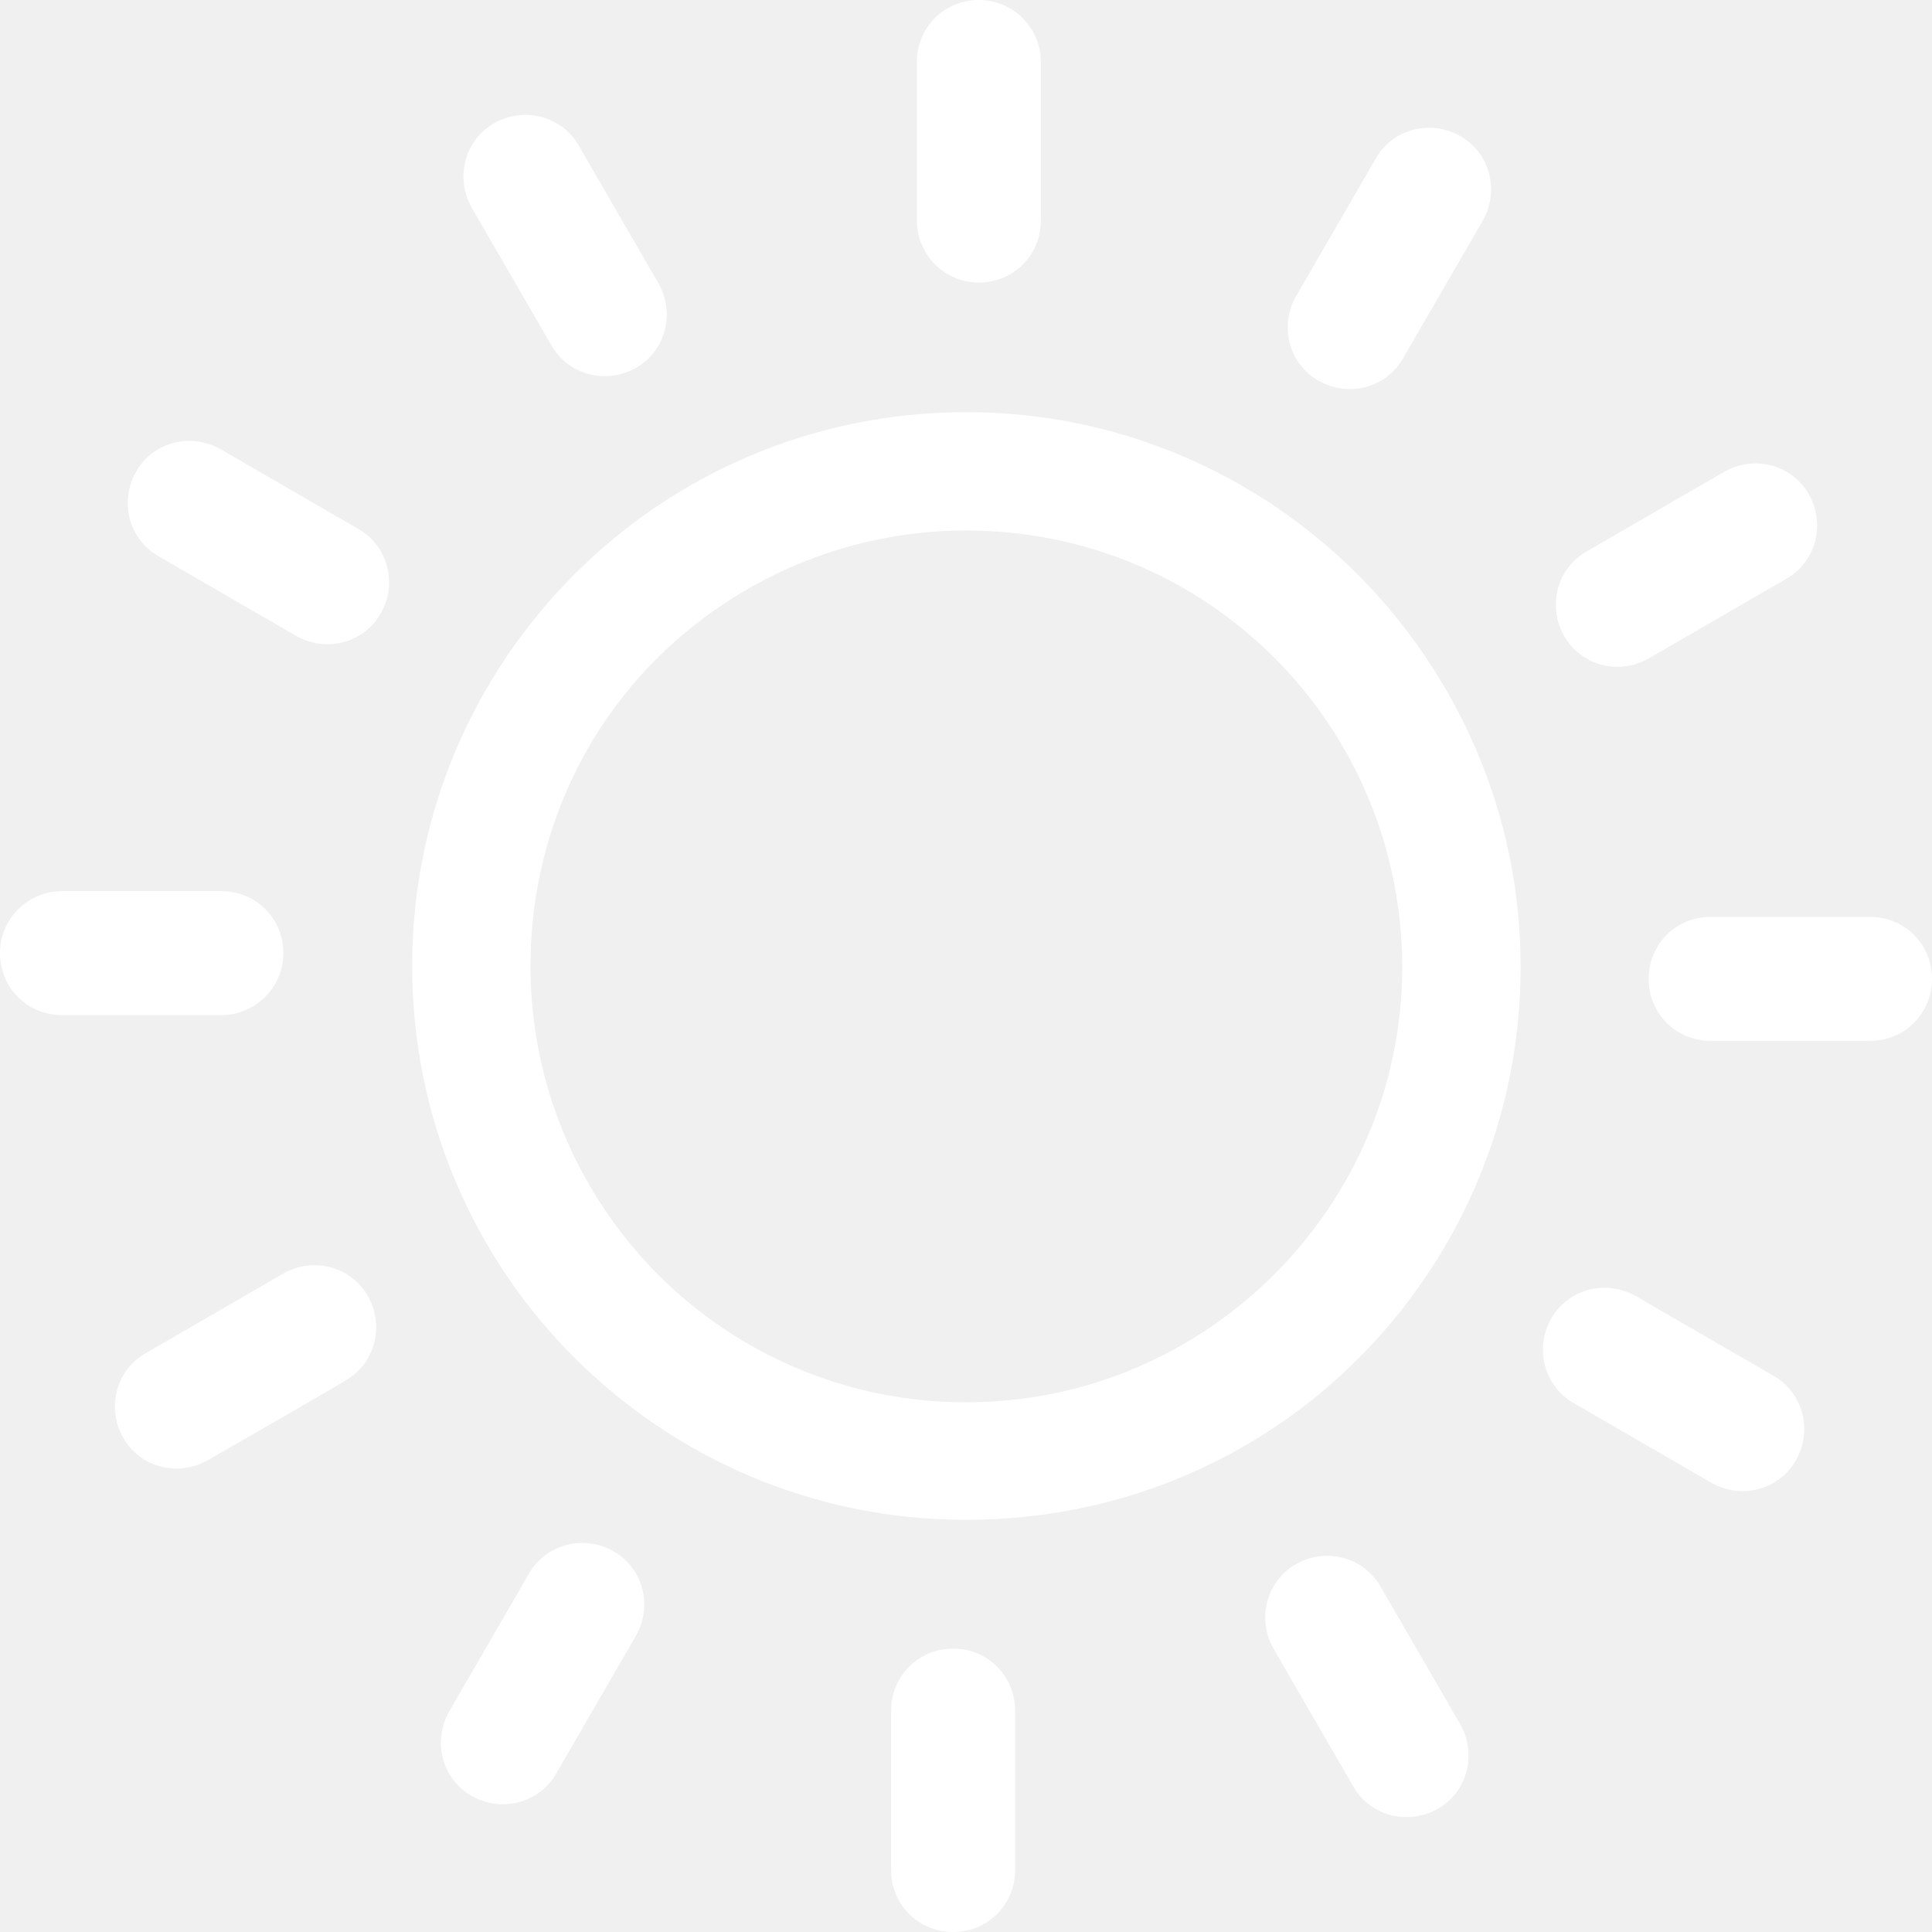
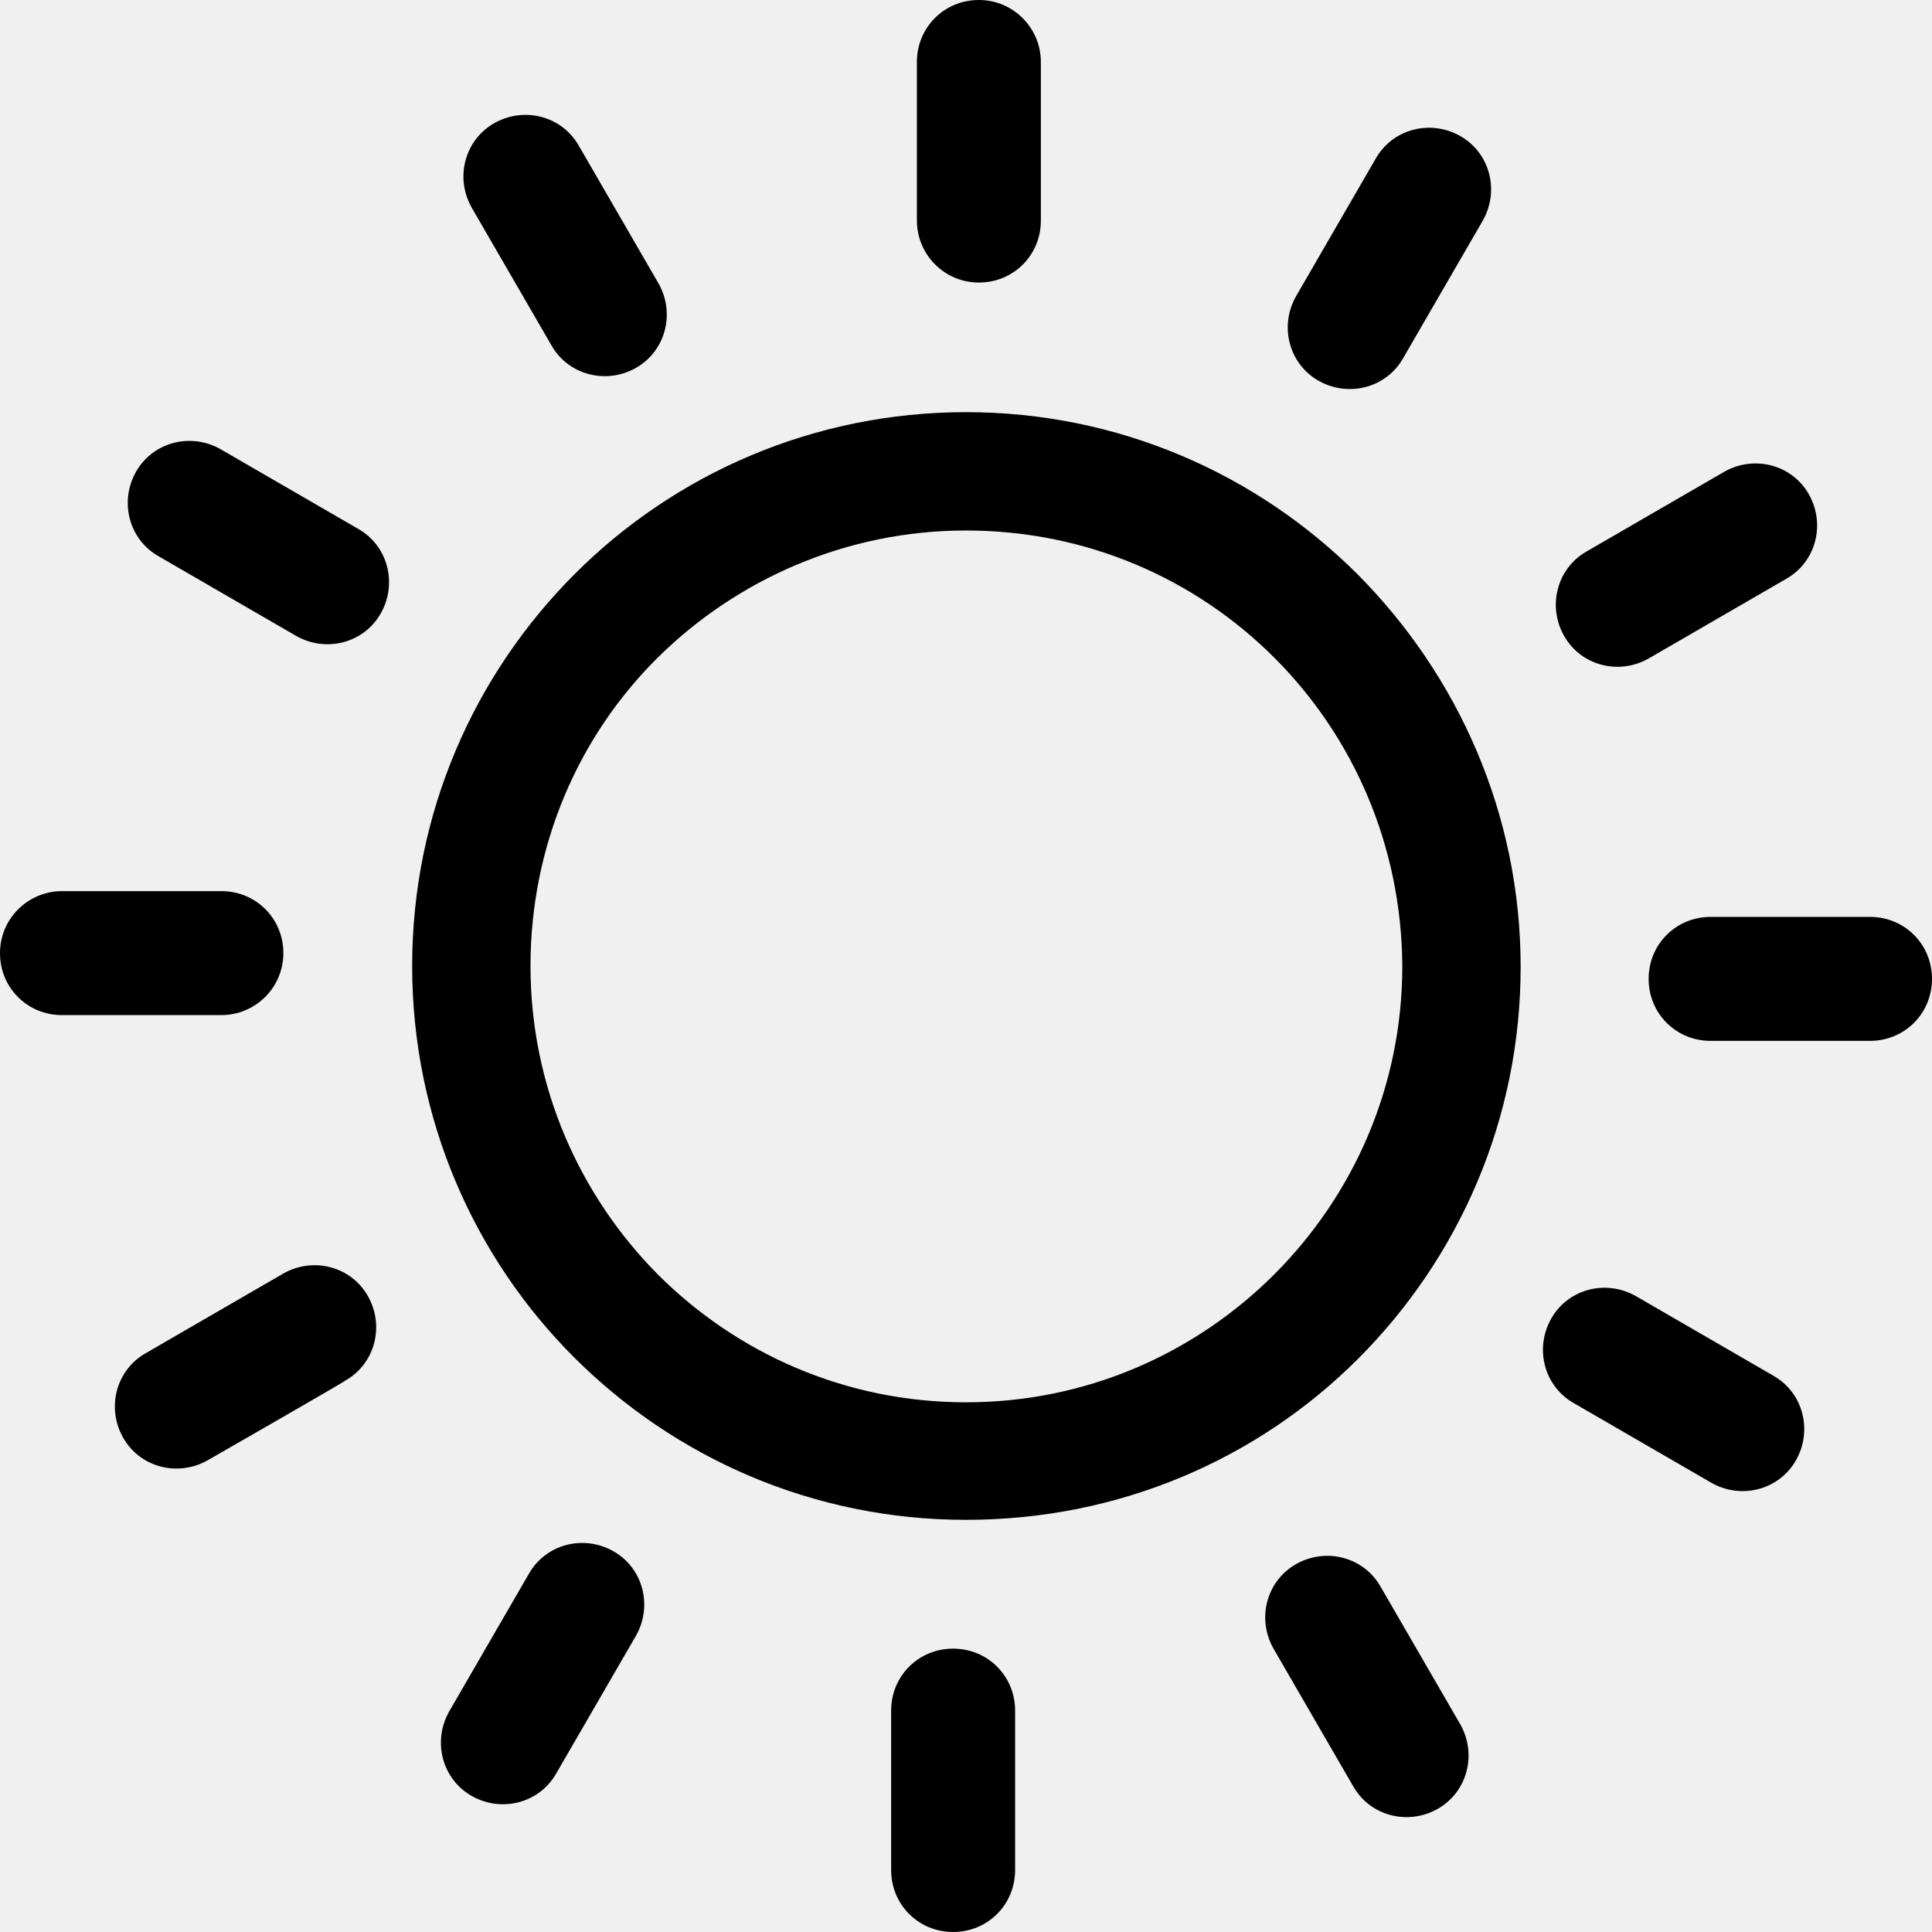
- <svg xmlns="http://www.w3.org/2000/svg" version="1.1" id="Layer_1" x="0px" y="0px" viewBox="0 0 240 240" style="enable-background:new 0 0 240 240; fill:#FFFFFF;" xml:space="preserve">
+ <svg xmlns="http://www.w3.org/2000/svg" version="1.1" id="Layer_1" x="0px" y="0px" viewBox="0 0 240 240" style="enable-background:new 0 0 240 240; fill:#000;" xml:space="preserve">
  <path d="M58.6,25.8c-2.1-3.7-0.9-8.4,2.8-10.5c3.7-2.1,8.4-0.9,10.5,2.8c0,0,0,0,0,0l9.9,17.1c2.1,3.7,0.9,8.4-2.8,10.5  c-3.7,2.1-8.4,0.9-10.5-2.8c0,0,0,0,0,0L58.6,25.8L58.6,25.8z M120,51.2c19,0,36.2,7.7,48.7,20.2c12.4,12.5,20.2,29.7,20.2,48.7  c0,19-7.7,36.2-20.2,48.7S139,188.8,120,188.8s-36.2-7.7-48.7-20.2C58.9,156.2,51.2,139,51.2,120s7.7-36.2,20.2-48.7  C83.8,58.9,101,51.2,120,51.2z M158.3,81.7c-9.8-9.8-23.3-15.8-38.3-15.8c-14.9,0-28.5,6.1-38.3,15.8S65.9,105,65.9,120  s6.1,28.5,15.8,38.3c9.8,9.8,23.3,15.9,38.3,15.9s28.5-6.1,38.3-15.9c9.8-9.8,15.9-23.3,15.9-38.3C174.1,105,168.1,91.5,158.3,81.7z   M113.9,7.7c0-4.3,3.4-7.7,7.7-7.7s7.7,3.5,7.7,7.7v19.7c0,4.3-3.4,7.7-7.7,7.7s-7.7-3.5-7.7-7.7C113.9,27.5,113.9,7.7,113.9,7.7z   M170.9,19.7c2.1-3.7,6.8-4.9,10.5-2.8c3.7,2.1,4.9,6.8,2.8,10.5l-9.9,17.1c-2.1,3.7-6.8,4.9-10.5,2.8c-3.7-2.1-4.9-6.8-2.8-10.5  C161,36.8,170.9,19.7,170.9,19.7z M214.2,58.6c3.7-2.1,8.4-0.9,10.5,2.8c2.1,3.7,0.9,8.4-2.8,10.5l-17.1,9.9  c-3.7,2.1-8.4,0.9-10.5-2.8c-2.1-3.7-0.9-8.4,2.8-10.5c0,0,0,0,0,0L214.2,58.6L214.2,58.6z M232.3,113.9c4.3,0,7.7,3.4,7.7,7.7  s-3.4,7.7-7.7,7.7h-19.8c-4.3,0-7.7-3.4-7.7-7.7s3.4-7.7,7.7-7.7H232.3z M220.3,170.9c3.7,2.1,4.9,6.8,2.8,10.5  c-2.1,3.7-6.8,4.9-10.5,2.8l-17.1-9.9c-3.7-2.1-4.9-6.8-2.8-10.5c2.1-3.7,6.8-4.9,10.5-2.8L220.3,170.9z M181.4,214.2  c2.1,3.7,0.9,8.4-2.8,10.5c-3.7,2.1-8.4,0.9-10.5-2.8c0,0,0,0,0,0l-9.9-17.1c-2.1-3.7-0.9-8.4,2.8-10.5c3.7-2.1,8.4-0.9,10.5,2.8  c0,0,0,0,0,0L181.4,214.2z M126.1,232.3c0,4.3-3.4,7.7-7.7,7.7s-7.7-3.4-7.7-7.7v-19.8c0-4.3,3.4-7.7,7.7-7.7s7.7,3.4,7.7,7.7V232.3  z M69.1,220.3c-2.1,3.7-6.8,4.9-10.5,2.8c-3.7-2.1-4.9-6.8-2.8-10.5l9.9-17.1c2.1-3.7,6.8-4.9,10.5-2.8c3.7,2.1,4.9,6.8,2.8,10.5  C79,203.2,69.1,220.3,69.1,220.3z M25.8,181.4c-3.7,2.1-8.4,0.9-10.5-2.8c-2.1-3.7-0.9-8.4,2.8-10.5c0,0,0,0,0,0l17.1-9.9  c3.7-2.1,8.4-0.9,10.5,2.8s0.9,8.4-2.8,10.5C42.9,171.6,25.8,181.4,25.8,181.4z M7.7,126.1c-4.3,0-7.7-3.4-7.7-7.7s3.5-7.7,7.7-7.7  h19.8c4.3,0,7.7,3.4,7.7,7.7s-3.5,7.7-7.7,7.7H7.7L7.7,126.1z M19.7,69.1c-3.7-2.1-4.9-6.8-2.8-10.5c2.1-3.7,6.8-4.9,10.5-2.8  l17.1,9.9c3.7,2.1,4.9,6.8,2.8,10.5c-2.1,3.7-6.8,4.9-10.5,2.8C36.8,79,19.7,69.1,19.7,69.1z" />
</svg>
